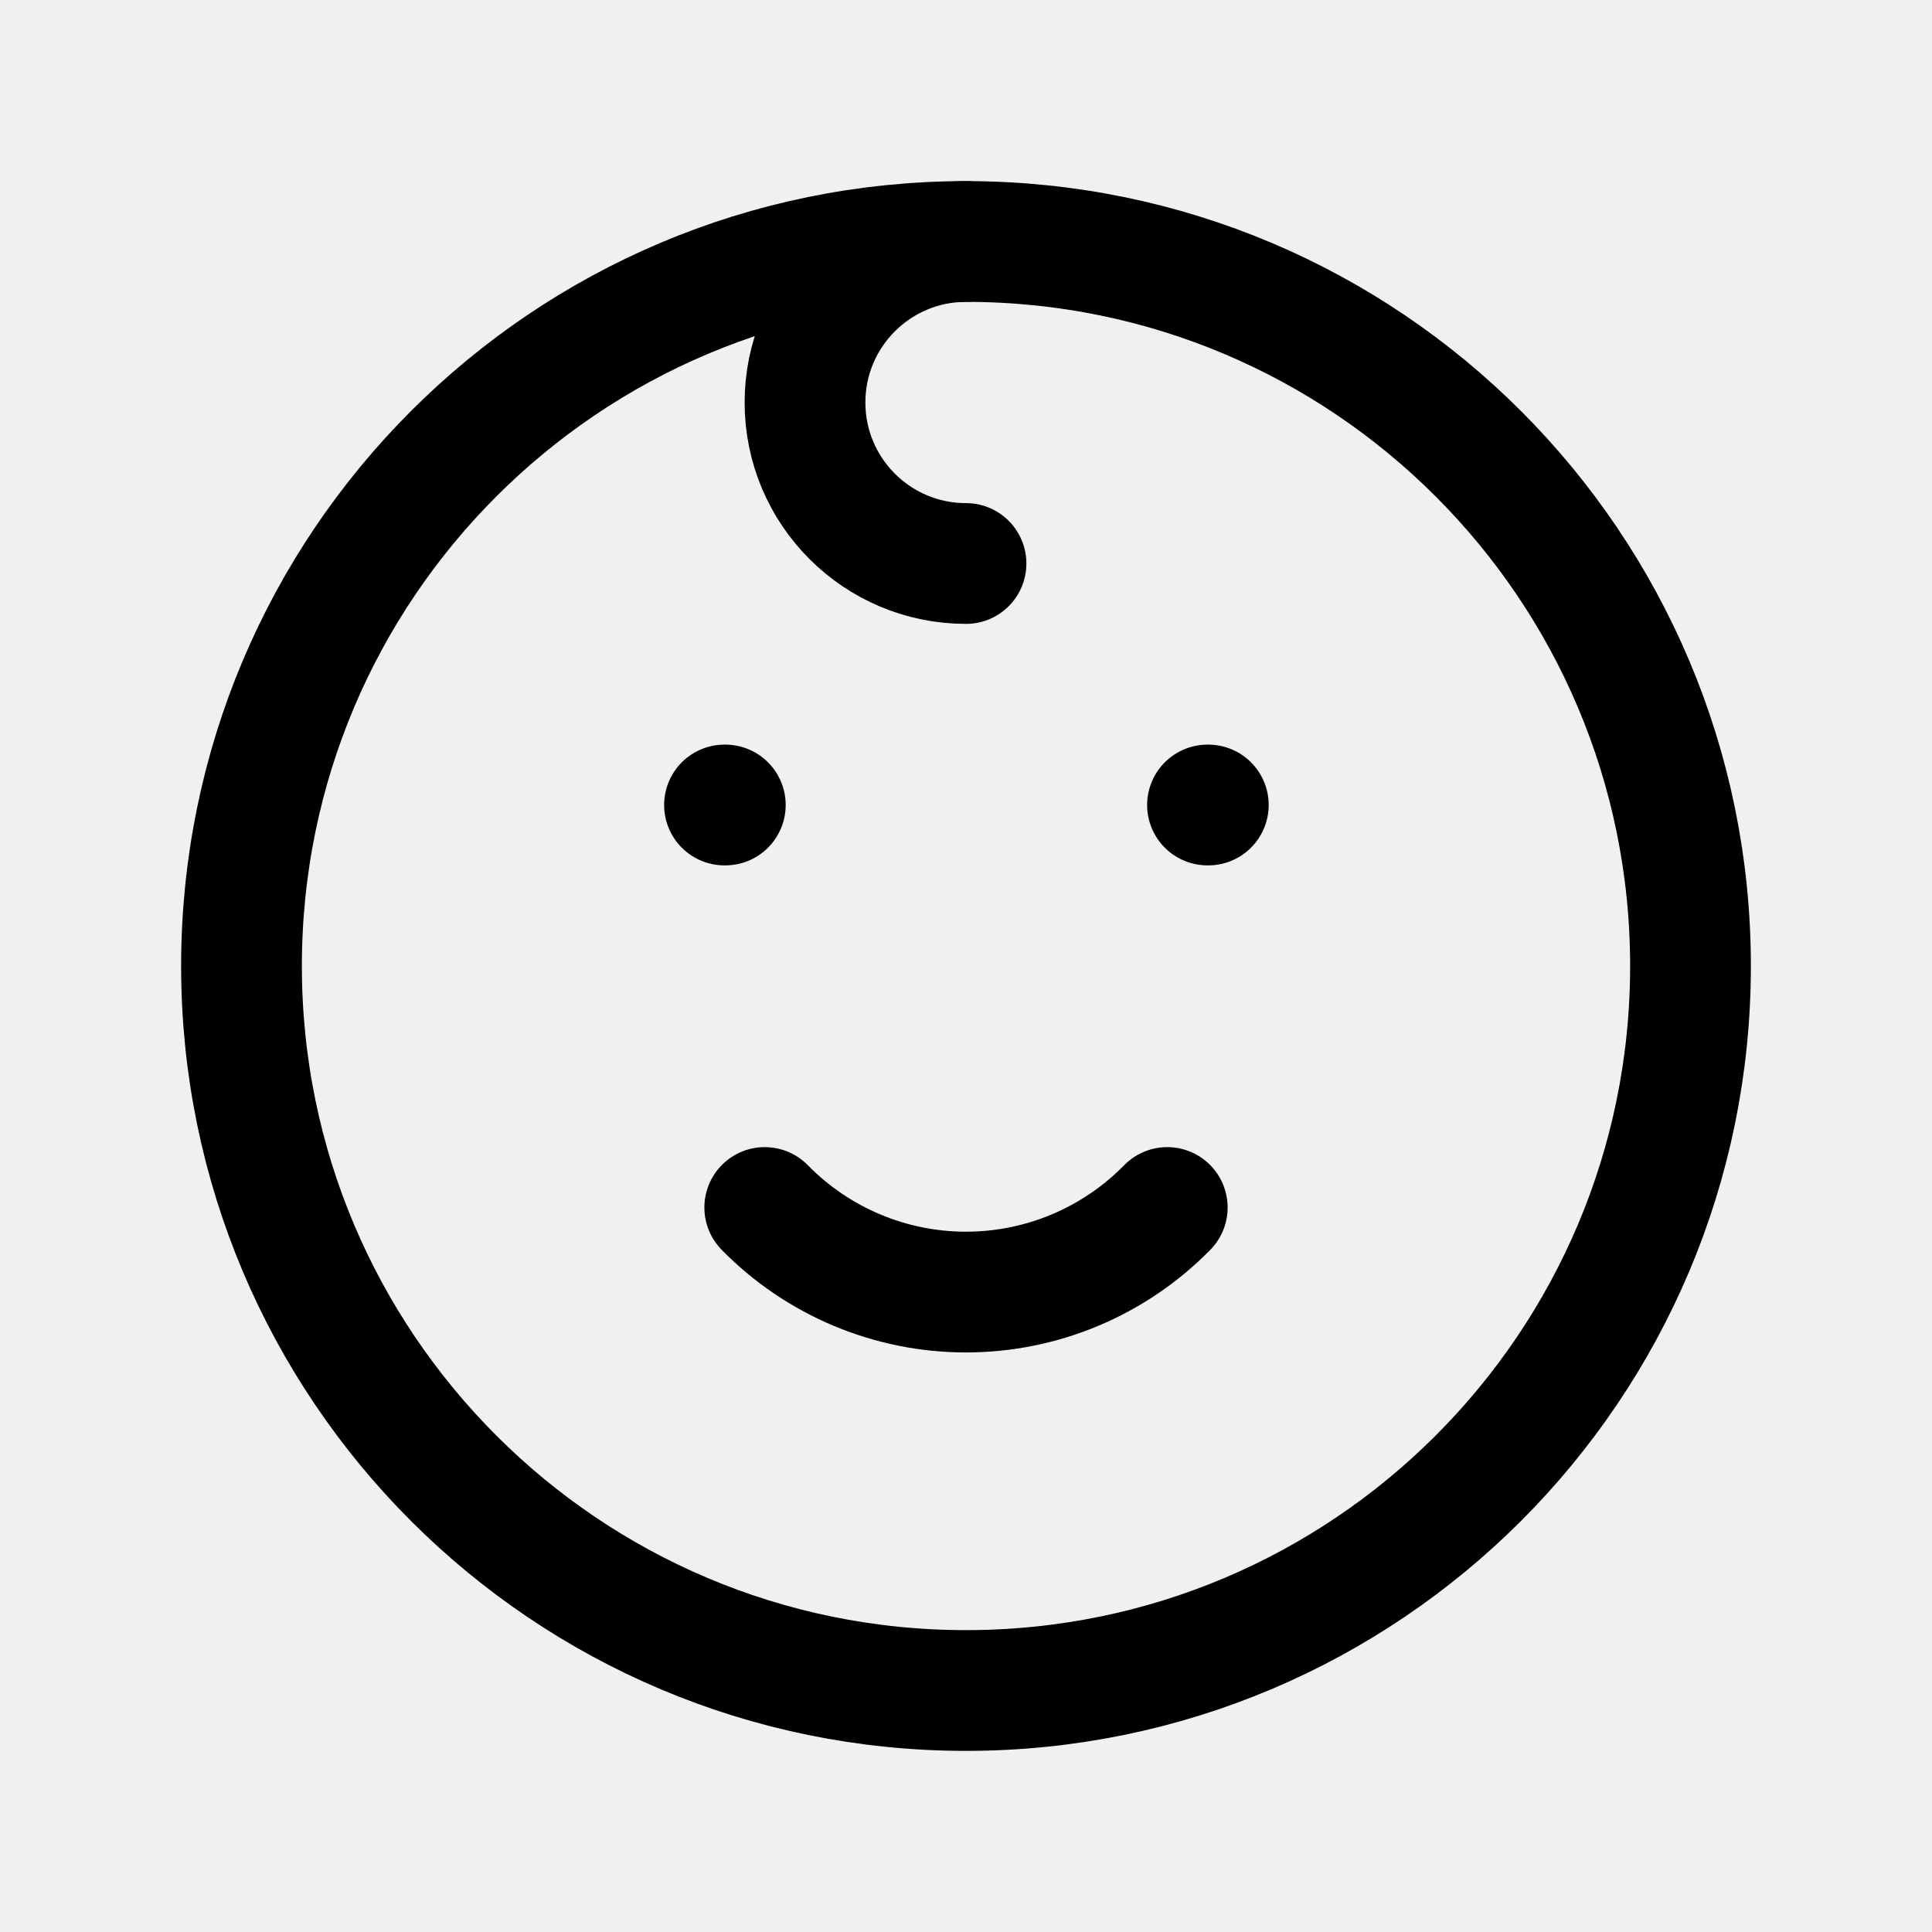
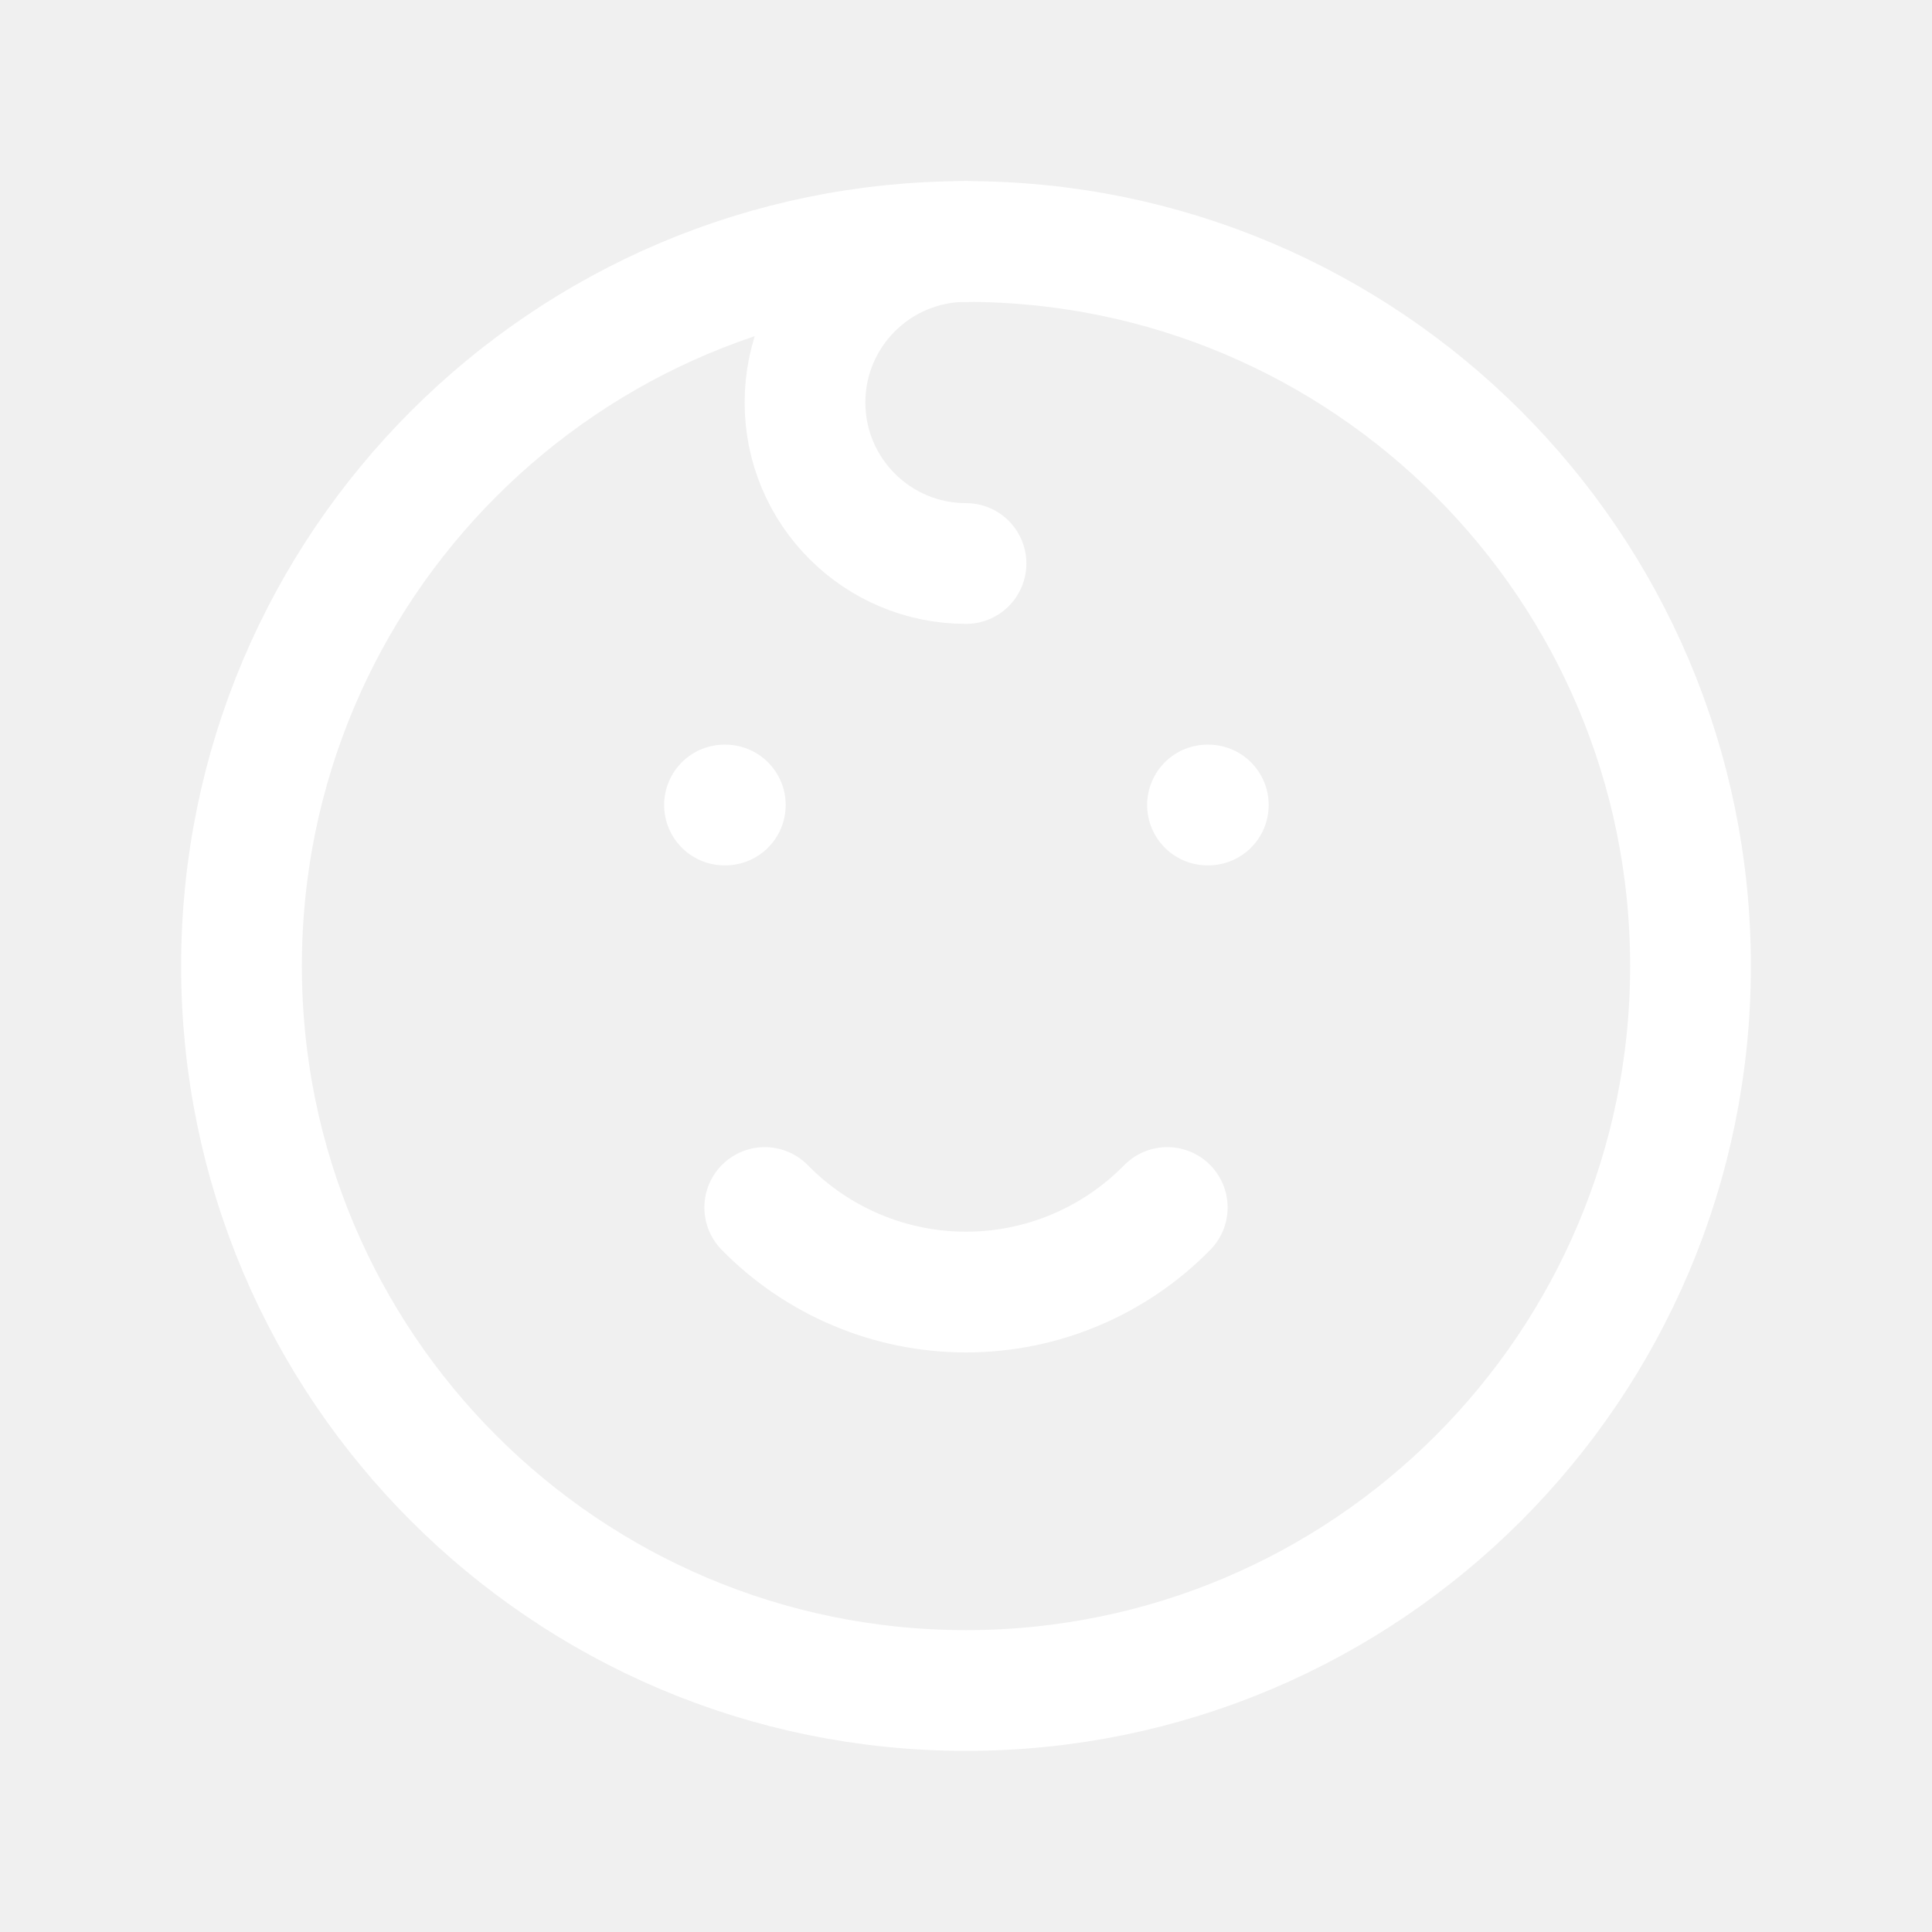
- <svg xmlns="http://www.w3.org/2000/svg" width="24" height="24" viewBox="0 0 24 24" fill="none" stroke="currentColor" stroke-width="1.5" stroke-linecap="round" stroke-linejoin="round" class="icon icon-tabler icons-tabler-outline icon-tabler-mood-kid">
+ <svg xmlns="http://www.w3.org/2000/svg" width="24" height="24" viewBox="0 0 24 24" fill="none" stroke="white" stroke-width="1.5" stroke-linecap="round" stroke-linejoin="round" class="icon icon-tabler icons-tabler-outline icon-tabler-mood-kid">
  <path stroke="none" d="M0 0h24v24H0z" fill="none" />
  <path d="M12 12m-9 0a9 9 0 1 0 18 0a9 9 0 1 0 -18 0" />
  <path d="M9 10l.01 0" />
  <path d="M15 10l.01 0" />
  <path d="M9.5 15a3.5 3.5 0 0 0 5 0" />
  <path d="M12 3a2 2 0 0 0 0 4" />
</svg>
